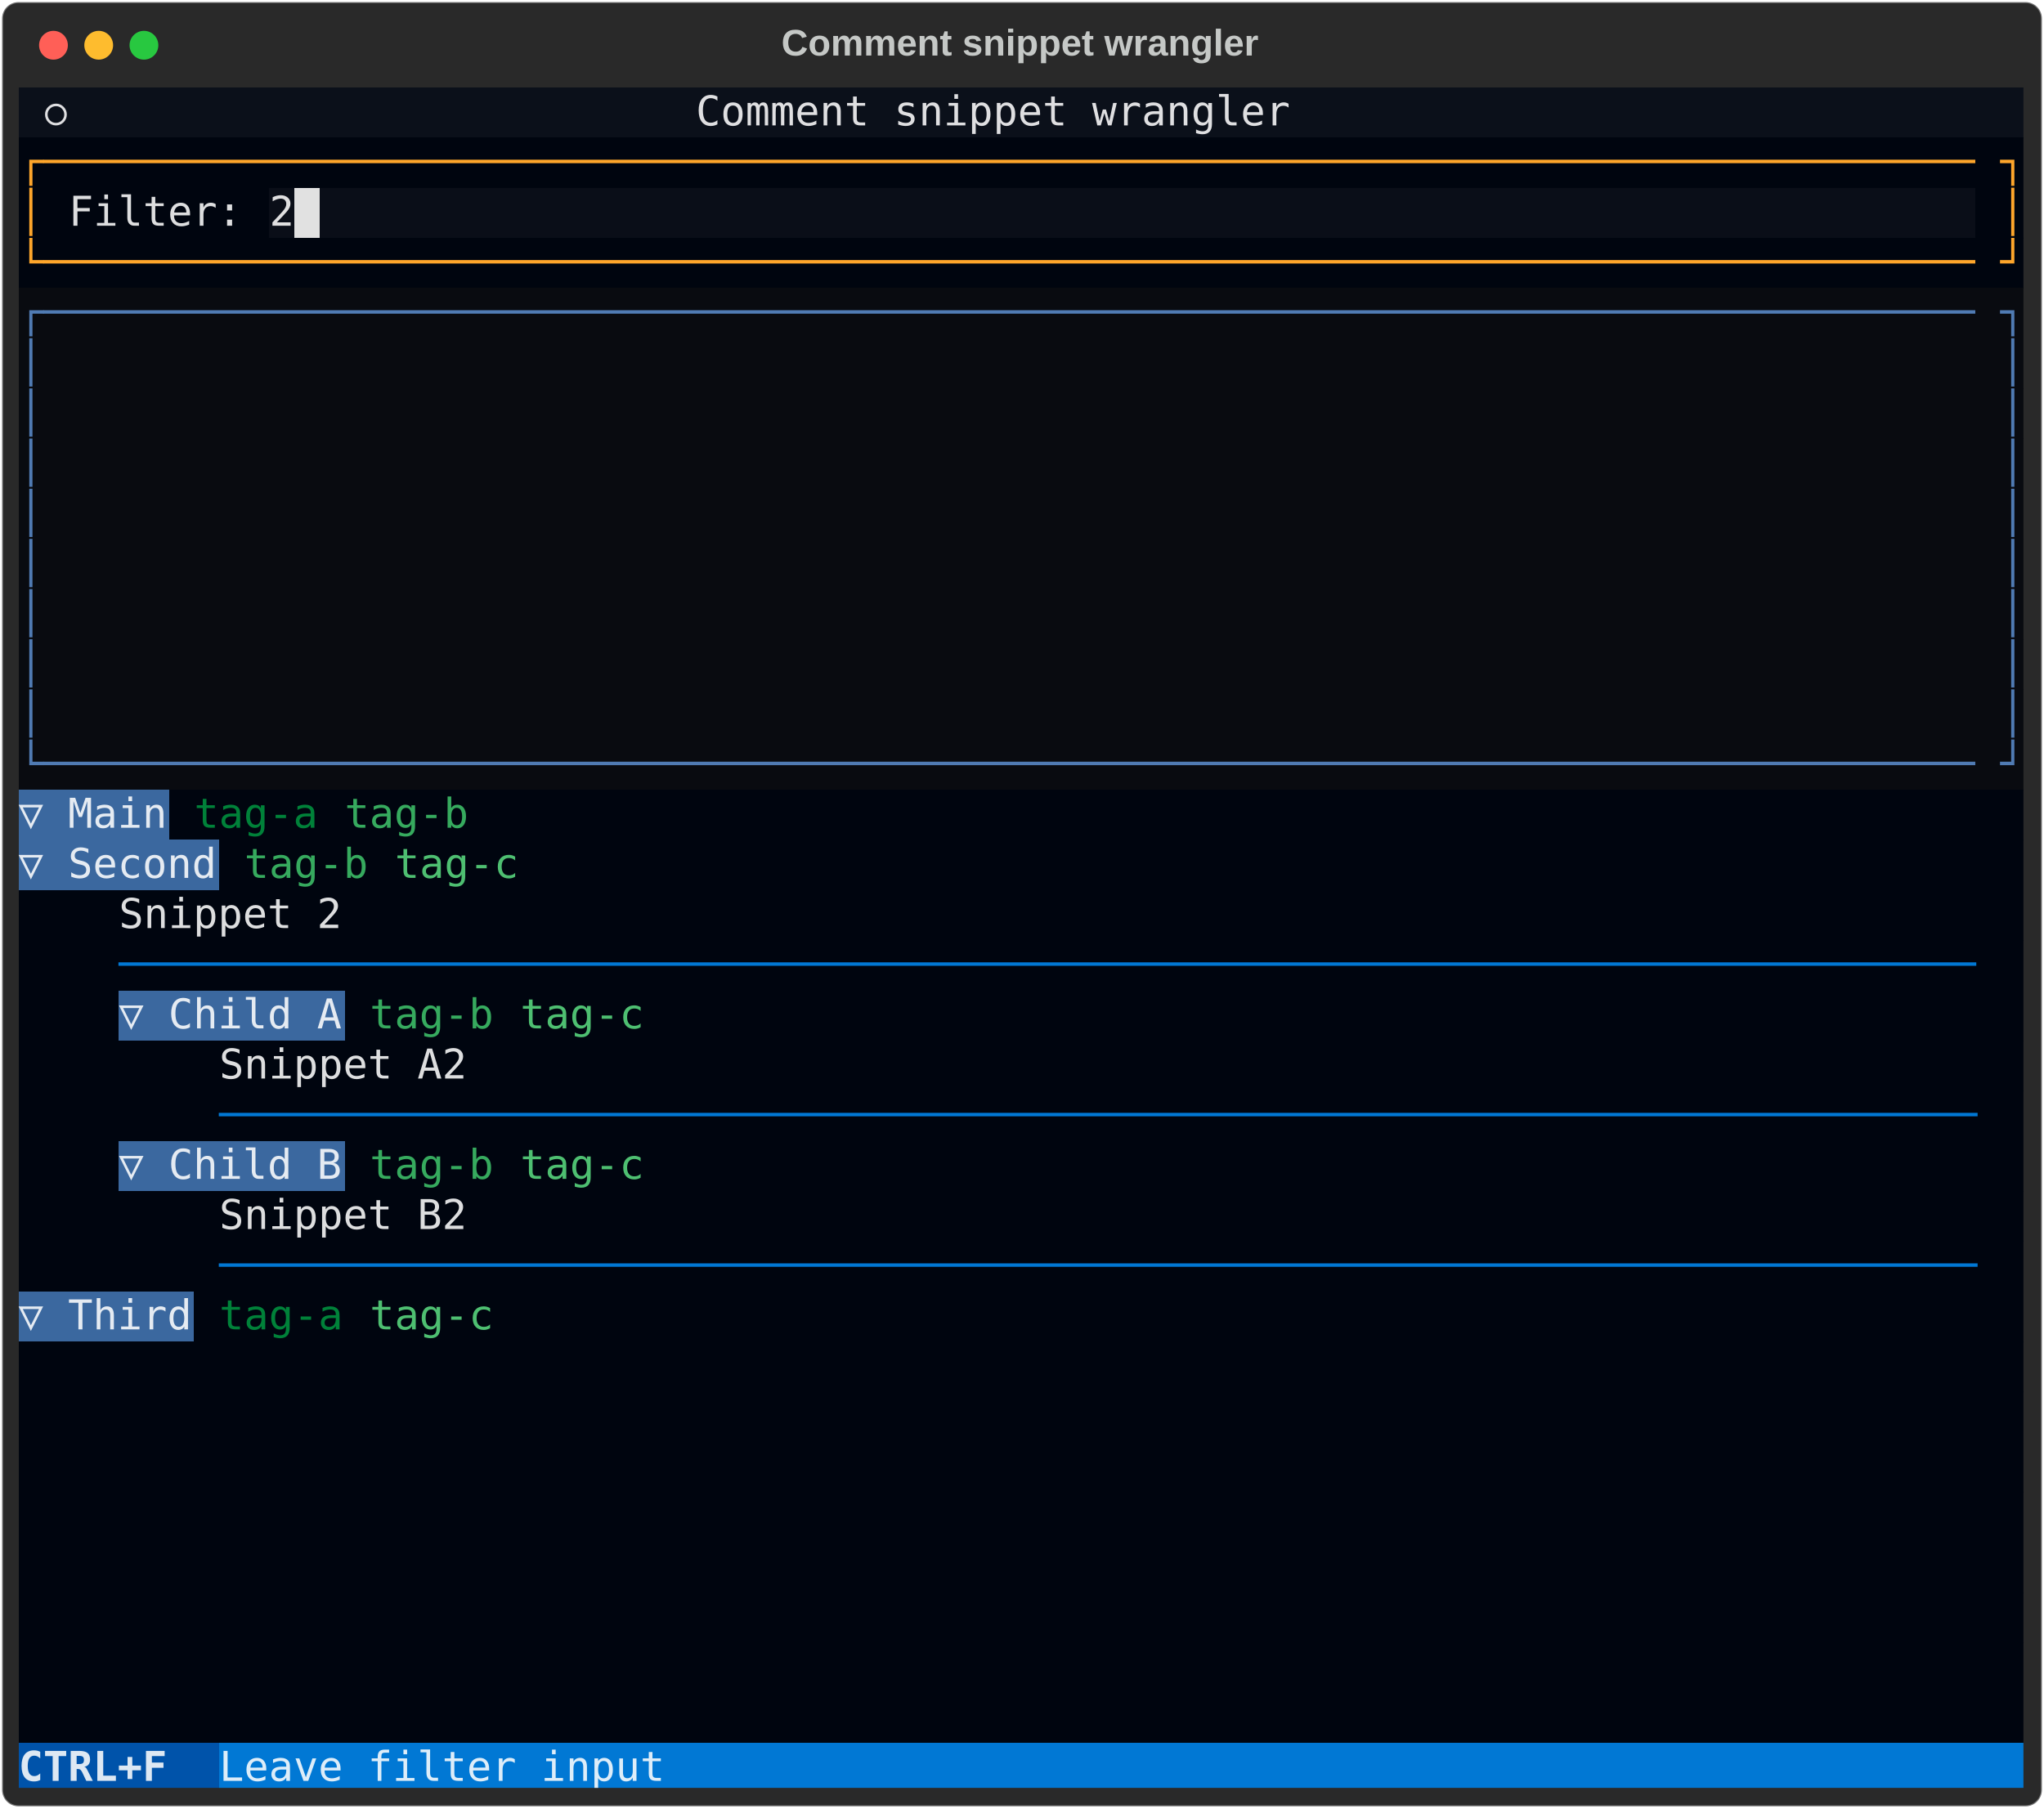
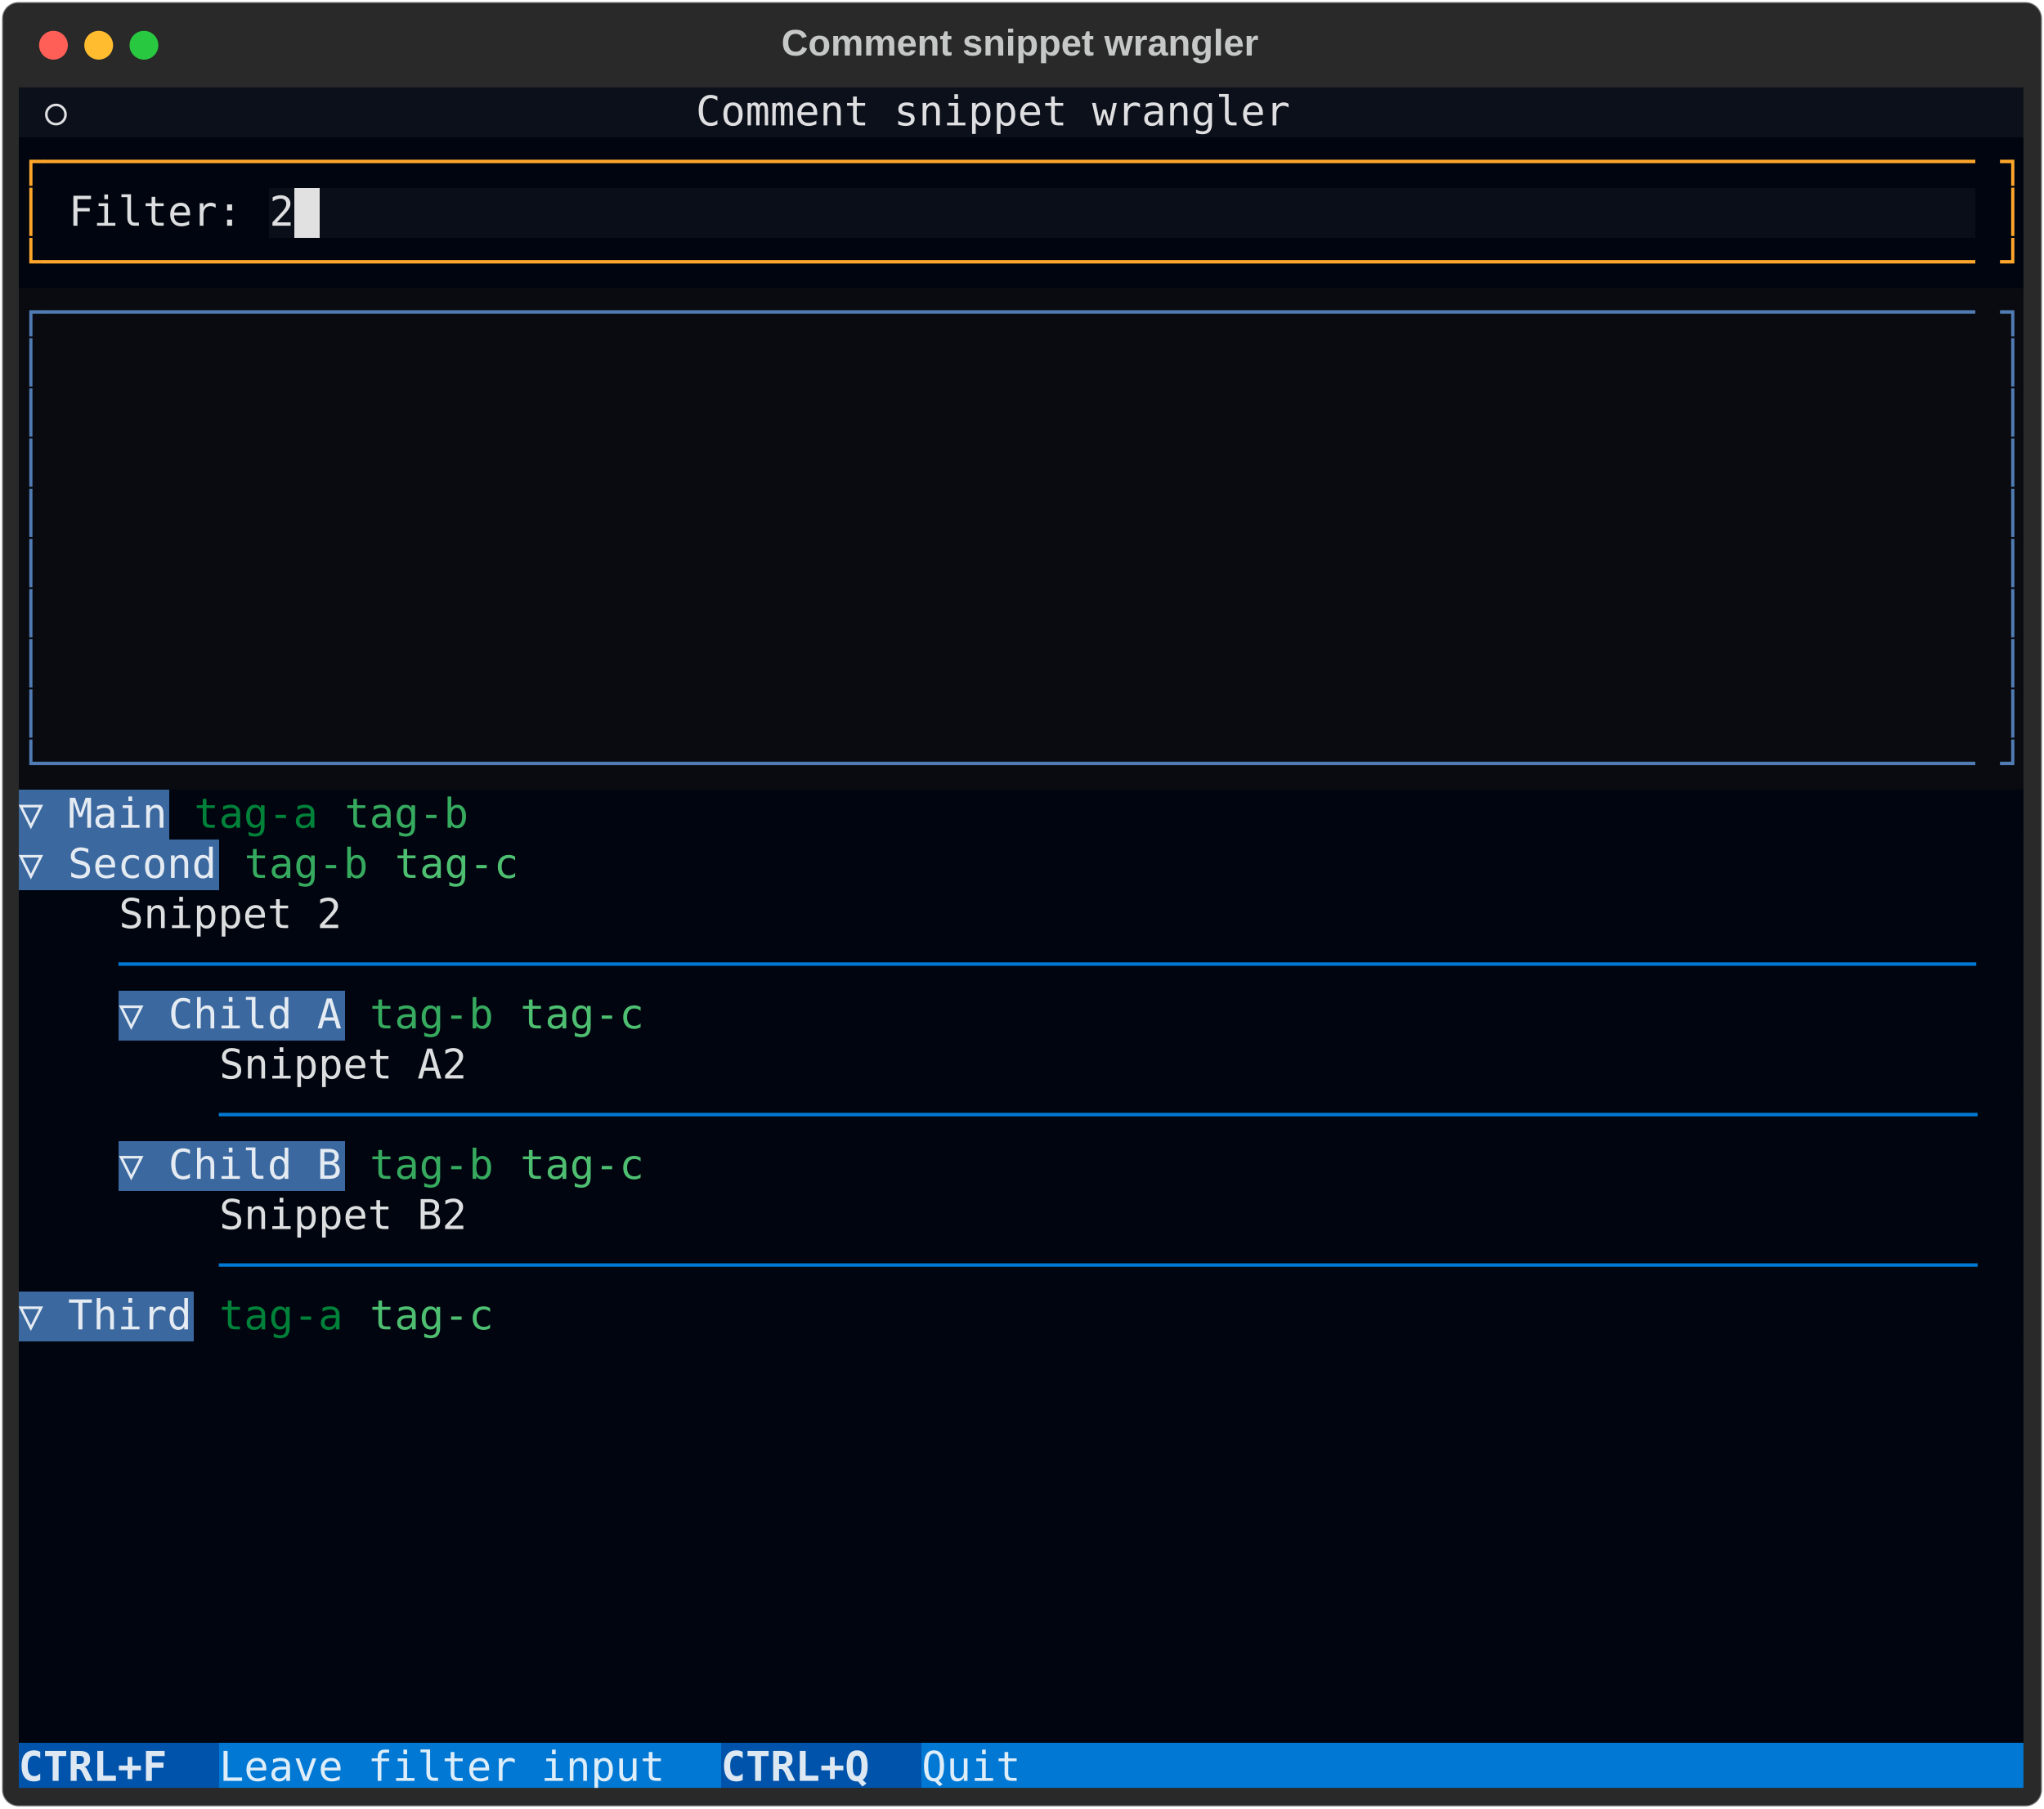
<svg xmlns="http://www.w3.org/2000/svg" class="rich-terminal" viewBox="0 0 994 879.6">
  <style>

    @font-face {
        font-family: "Fira Code";
        src: local("FiraCode-Regular"),
                url("https://cdnjs.cloudflare.com/ajax/libs/firacode/6.2.0/woff2/FiraCode-Regular.woff2") format("woff2"),
                url("https://cdnjs.cloudflare.com/ajax/libs/firacode/6.2.0/woff/FiraCode-Regular.woff") format("woff");
        font-style: normal;
        font-weight: 400;
    }
    @font-face {
        font-family: "Fira Code";
        src: local("FiraCode-Bold"),
                url("https://cdnjs.cloudflare.com/ajax/libs/firacode/6.2.0/woff2/FiraCode-Bold.woff2") format("woff2"),
                url("https://cdnjs.cloudflare.com/ajax/libs/firacode/6.2.0/woff/FiraCode-Bold.woff") format("woff");
        font-style: bold;
        font-weight: 700;
    }

-     .terminal-1841261702-matrix {
+     .terminal-662578314-matrix {
        font-family: Fira Code, monospace;
        font-size: 20px;
        line-height: 24.4px;
        font-variant-east-asian: full-width;
    }

-     .terminal-1841261702-title {
+     .terminal-662578314-title {
        font-size: 18px;
        font-weight: bold;
        font-family: arial;
    }

-     .terminal-1841261702-r1 { fill: #c5c8c6 }
- .terminal-1841261702-r2 { fill: #dfdfe1 }
- .terminal-1841261702-r3 { fill: #fea62b }
- .terminal-1841261702-r4 { fill: #dddedf }
- .terminal-1841261702-r5 { fill: #dfdfe0 }
- .terminal-1841261702-r6 { fill: #1e1e1e }
- .terminal-1841261702-r7 { fill: #507bb3 }
- .terminal-1841261702-r8 { fill: #dfdfdf }
- .terminal-1841261702-r9 { fill: #e5ebf2 }
- .terminal-1841261702-r10 { fill: #008139 }
- .terminal-1841261702-r11 { fill: #36aa5e }
- .terminal-1841261702-r12 { fill: #4ebf71 }
- .terminal-1841261702-r13 { fill: #0178d4 }
- .terminal-1841261702-r14 { fill: #dde8f3;font-weight: bold }
- .terminal-1841261702-r15 { fill: #ddedf9 }
+     .terminal-662578314-r1 { fill: #c5c8c6 }
+ .terminal-662578314-r2 { fill: #dfdfe1 }
+ .terminal-662578314-r3 { fill: #fea62b }
+ .terminal-662578314-r4 { fill: #dddedf }
+ .terminal-662578314-r5 { fill: #dfdfe0 }
+ .terminal-662578314-r6 { fill: #1e1e1e }
+ .terminal-662578314-r7 { fill: #507bb3 }
+ .terminal-662578314-r8 { fill: #dfdfdf }
+ .terminal-662578314-r9 { fill: #e5ebf2 }
+ .terminal-662578314-r10 { fill: #008139 }
+ .terminal-662578314-r11 { fill: #36aa5e }
+ .terminal-662578314-r12 { fill: #4ebf71 }
+ .terminal-662578314-r13 { fill: #0178d4 }
+ .terminal-662578314-r14 { fill: #dde8f3;font-weight: bold }
+ .terminal-662578314-r15 { fill: #ddedf9 }
    </style>
  <defs>
-     <clipPath id="terminal-1841261702-clip-terminal">
+     <clipPath id="terminal-662578314-clip-terminal">
      <rect x="0" y="0" width="975.0" height="828.6" />
    </clipPath>
-     <clipPath id="terminal-1841261702-line-0">
+     <clipPath id="terminal-662578314-line-0">
      <rect x="0" y="1.5" width="976" height="24.65" />
    </clipPath>
-     <clipPath id="terminal-1841261702-line-1">
+     <clipPath id="terminal-662578314-line-1">
      <rect x="0" y="25.9" width="976" height="24.65" />
    </clipPath>
-     <clipPath id="terminal-1841261702-line-2">
+     <clipPath id="terminal-662578314-line-2">
      <rect x="0" y="50.3" width="976" height="24.65" />
    </clipPath>
-     <clipPath id="terminal-1841261702-line-3">
+     <clipPath id="terminal-662578314-line-3">
      <rect x="0" y="74.7" width="976" height="24.65" />
    </clipPath>
-     <clipPath id="terminal-1841261702-line-4">
+     <clipPath id="terminal-662578314-line-4">
      <rect x="0" y="99.1" width="976" height="24.65" />
    </clipPath>
-     <clipPath id="terminal-1841261702-line-5">
+     <clipPath id="terminal-662578314-line-5">
      <rect x="0" y="123.5" width="976" height="24.65" />
    </clipPath>
-     <clipPath id="terminal-1841261702-line-6">
+     <clipPath id="terminal-662578314-line-6">
      <rect x="0" y="147.9" width="976" height="24.65" />
    </clipPath>
-     <clipPath id="terminal-1841261702-line-7">
+     <clipPath id="terminal-662578314-line-7">
      <rect x="0" y="172.3" width="976" height="24.65" />
    </clipPath>
-     <clipPath id="terminal-1841261702-line-8">
+     <clipPath id="terminal-662578314-line-8">
      <rect x="0" y="196.7" width="976" height="24.65" />
    </clipPath>
-     <clipPath id="terminal-1841261702-line-9">
+     <clipPath id="terminal-662578314-line-9">
      <rect x="0" y="221.1" width="976" height="24.65" />
    </clipPath>
-     <clipPath id="terminal-1841261702-line-10">
+     <clipPath id="terminal-662578314-line-10">
      <rect x="0" y="245.5" width="976" height="24.65" />
    </clipPath>
-     <clipPath id="terminal-1841261702-line-11">
+     <clipPath id="terminal-662578314-line-11">
      <rect x="0" y="269.9" width="976" height="24.65" />
    </clipPath>
-     <clipPath id="terminal-1841261702-line-12">
+     <clipPath id="terminal-662578314-line-12">
      <rect x="0" y="294.3" width="976" height="24.65" />
    </clipPath>
-     <clipPath id="terminal-1841261702-line-13">
+     <clipPath id="terminal-662578314-line-13">
      <rect x="0" y="318.7" width="976" height="24.65" />
    </clipPath>
-     <clipPath id="terminal-1841261702-line-14">
+     <clipPath id="terminal-662578314-line-14">
      <rect x="0" y="343.1" width="976" height="24.65" />
    </clipPath>
-     <clipPath id="terminal-1841261702-line-15">
+     <clipPath id="terminal-662578314-line-15">
      <rect x="0" y="367.5" width="976" height="24.65" />
    </clipPath>
-     <clipPath id="terminal-1841261702-line-16">
+     <clipPath id="terminal-662578314-line-16">
      <rect x="0" y="391.9" width="976" height="24.65" />
    </clipPath>
-     <clipPath id="terminal-1841261702-line-17">
+     <clipPath id="terminal-662578314-line-17">
      <rect x="0" y="416.3" width="976" height="24.65" />
    </clipPath>
-     <clipPath id="terminal-1841261702-line-18">
+     <clipPath id="terminal-662578314-line-18">
      <rect x="0" y="440.7" width="976" height="24.65" />
    </clipPath>
-     <clipPath id="terminal-1841261702-line-19">
+     <clipPath id="terminal-662578314-line-19">
      <rect x="0" y="465.1" width="976" height="24.65" />
    </clipPath>
-     <clipPath id="terminal-1841261702-line-20">
+     <clipPath id="terminal-662578314-line-20">
      <rect x="0" y="489.5" width="976" height="24.65" />
    </clipPath>
-     <clipPath id="terminal-1841261702-line-21">
+     <clipPath id="terminal-662578314-line-21">
      <rect x="0" y="513.9" width="976" height="24.65" />
    </clipPath>
-     <clipPath id="terminal-1841261702-line-22">
+     <clipPath id="terminal-662578314-line-22">
      <rect x="0" y="538.3" width="976" height="24.65" />
    </clipPath>
-     <clipPath id="terminal-1841261702-line-23">
+     <clipPath id="terminal-662578314-line-23">
      <rect x="0" y="562.7" width="976" height="24.65" />
    </clipPath>
-     <clipPath id="terminal-1841261702-line-24">
+     <clipPath id="terminal-662578314-line-24">
      <rect x="0" y="587.1" width="976" height="24.65" />
    </clipPath>
-     <clipPath id="terminal-1841261702-line-25">
+     <clipPath id="terminal-662578314-line-25">
      <rect x="0" y="611.5" width="976" height="24.65" />
    </clipPath>
-     <clipPath id="terminal-1841261702-line-26">
+     <clipPath id="terminal-662578314-line-26">
      <rect x="0" y="635.9" width="976" height="24.65" />
    </clipPath>
-     <clipPath id="terminal-1841261702-line-27">
+     <clipPath id="terminal-662578314-line-27">
      <rect x="0" y="660.3" width="976" height="24.65" />
    </clipPath>
-     <clipPath id="terminal-1841261702-line-28">
+     <clipPath id="terminal-662578314-line-28">
      <rect x="0" y="684.7" width="976" height="24.65" />
    </clipPath>
-     <clipPath id="terminal-1841261702-line-29">
+     <clipPath id="terminal-662578314-line-29">
      <rect x="0" y="709.1" width="976" height="24.65" />
    </clipPath>
-     <clipPath id="terminal-1841261702-line-30">
+     <clipPath id="terminal-662578314-line-30">
      <rect x="0" y="733.5" width="976" height="24.65" />
    </clipPath>
-     <clipPath id="terminal-1841261702-line-31">
+     <clipPath id="terminal-662578314-line-31">
      <rect x="0" y="757.9" width="976" height="24.65" />
    </clipPath>
-     <clipPath id="terminal-1841261702-line-32">
+     <clipPath id="terminal-662578314-line-32">
      <rect x="0" y="782.3" width="976" height="24.65" />
    </clipPath>
  </defs>
  <rect fill="#292929" stroke="rgba(255,255,255,0.35)" stroke-width="1" x="1" y="1" width="992" height="877.6" rx="8" />
-   <text class="terminal-1841261702-title" fill="#c5c8c6" text-anchor="middle" x="496" y="27">Comment snippet wrangler</text>
+   <text class="terminal-662578314-title" fill="#c5c8c6" text-anchor="middle" x="496" y="27">Comment snippet wrangler</text>
  <g transform="translate(26,22)">
    <circle cx="0" cy="0" r="7" fill="#ff5f57" />
    <circle cx="22" cy="0" r="7" fill="#febc2e" />
    <circle cx="44" cy="0" r="7" fill="#28c840" />
  </g>
-   <g transform="translate(9, 41)" clip-path="url(#terminal-1841261702-clip-terminal)">
+   <g transform="translate(9, 41)" clip-path="url(#terminal-662578314-clip-terminal)">
    <rect fill="#0b101a" x="0" y="1.5" width="12.2" height="24.65" shape-rendering="crispEdges" />
    <rect fill="#0b101a" x="12.2" y="1.5" width="12.2" height="24.65" shape-rendering="crispEdges" />
    <rect fill="#0b101a" x="24.4" y="1.5" width="61" height="24.65" shape-rendering="crispEdges" />
    <rect fill="#0b101a" x="85.4" y="1.5" width="12.2" height="24.65" shape-rendering="crispEdges" />
    <rect fill="#0b101a" x="97.6" y="1.5" width="231.8" height="24.65" shape-rendering="crispEdges" />
    <rect fill="#0b101a" x="329.4" y="1.5" width="292.8" height="24.65" shape-rendering="crispEdges" />
    <rect fill="#0b101a" x="622.2" y="1.5" width="231.8" height="24.65" shape-rendering="crispEdges" />
    <rect fill="#0b101a" x="854" y="1.5" width="12.2" height="24.65" shape-rendering="crispEdges" />
    <rect fill="#0b101a" x="866.2" y="1.5" width="0" height="24.65" shape-rendering="crispEdges" />
    <rect fill="#0b101a" x="866.2" y="1.5" width="97.6" height="24.65" shape-rendering="crispEdges" />
    <rect fill="#0b101a" x="963.8" y="1.5" width="12.2" height="24.65" shape-rendering="crispEdges" />
    <rect fill="#00050f" x="0" y="25.9" width="12.2" height="24.65" shape-rendering="crispEdges" />
    <rect fill="#00050f" x="12.2" y="25.9" width="951.6" height="24.65" shape-rendering="crispEdges" />
    <rect fill="#00050f" x="963.8" y="25.9" width="12.2" height="24.65" shape-rendering="crispEdges" />
    <rect fill="#00050f" x="0" y="50.3" width="12.2" height="24.65" shape-rendering="crispEdges" />
    <rect fill="#00050f" x="12.2" y="50.3" width="12.2" height="24.65" shape-rendering="crispEdges" />
    <rect fill="#00050f" x="24.4" y="50.3" width="97.6" height="24.65" shape-rendering="crispEdges" />
    <rect fill="#0a0e18" x="122" y="50.3" width="12.2" height="24.65" shape-rendering="crispEdges" />
    <rect fill="#e1e1e1" x="134.2" y="50.3" width="12.2" height="24.65" shape-rendering="crispEdges" />
    <rect fill="#0a0e18" x="146.4" y="50.3" width="805.2" height="24.65" shape-rendering="crispEdges" />
    <rect fill="#00050f" x="951.6" y="50.3" width="12.2" height="24.65" shape-rendering="crispEdges" />
    <rect fill="#00050f" x="963.8" y="50.3" width="12.2" height="24.65" shape-rendering="crispEdges" />
    <rect fill="#00050f" x="0" y="74.7" width="12.2" height="24.65" shape-rendering="crispEdges" />
    <rect fill="#00050f" x="12.2" y="74.7" width="951.6" height="24.65" shape-rendering="crispEdges" />
    <rect fill="#00050f" x="963.8" y="74.7" width="12.2" height="24.65" shape-rendering="crispEdges" />
    <rect fill="#090b10" x="0" y="99.1" width="12.2" height="24.65" shape-rendering="crispEdges" />
    <rect fill="#090b10" x="12.2" y="99.1" width="951.6" height="24.65" shape-rendering="crispEdges" />
    <rect fill="#090b10" x="963.8" y="99.1" width="12.2" height="24.65" shape-rendering="crispEdges" />
    <rect fill="#090b10" x="0" y="123.5" width="12.2" height="24.65" shape-rendering="crispEdges" />
    <rect fill="#090b10" x="12.2" y="123.5" width="0" height="24.65" shape-rendering="crispEdges" />
    <rect fill="#090b10" x="12.2" y="123.5" width="951.6" height="24.65" shape-rendering="crispEdges" />
    <rect fill="#090b10" x="963.8" y="123.5" width="12.2" height="24.65" shape-rendering="crispEdges" />
    <rect fill="#090b10" x="0" y="147.9" width="12.2" height="24.65" shape-rendering="crispEdges" />
    <rect fill="#090b10" x="12.2" y="147.9" width="951.6" height="24.65" shape-rendering="crispEdges" />
    <rect fill="#090b10" x="963.8" y="147.9" width="12.2" height="24.65" shape-rendering="crispEdges" />
    <rect fill="#090b10" x="0" y="172.3" width="12.2" height="24.65" shape-rendering="crispEdges" />
    <rect fill="#090b10" x="12.2" y="172.3" width="951.6" height="24.65" shape-rendering="crispEdges" />
    <rect fill="#090b10" x="963.8" y="172.3" width="12.2" height="24.65" shape-rendering="crispEdges" />
    <rect fill="#090b10" x="0" y="196.7" width="12.2" height="24.65" shape-rendering="crispEdges" />
    <rect fill="#090b10" x="12.2" y="196.7" width="951.6" height="24.65" shape-rendering="crispEdges" />
    <rect fill="#090b10" x="963.8" y="196.7" width="12.2" height="24.65" shape-rendering="crispEdges" />
    <rect fill="#090b10" x="0" y="221.1" width="12.2" height="24.65" shape-rendering="crispEdges" />
    <rect fill="#090b10" x="12.2" y="221.1" width="951.6" height="24.65" shape-rendering="crispEdges" />
    <rect fill="#090b10" x="963.8" y="221.1" width="12.2" height="24.65" shape-rendering="crispEdges" />
    <rect fill="#090b10" x="0" y="245.5" width="12.2" height="24.65" shape-rendering="crispEdges" />
    <rect fill="#090b10" x="12.2" y="245.5" width="951.6" height="24.65" shape-rendering="crispEdges" />
    <rect fill="#090b10" x="963.8" y="245.5" width="12.2" height="24.65" shape-rendering="crispEdges" />
    <rect fill="#090b10" x="0" y="269.9" width="12.2" height="24.65" shape-rendering="crispEdges" />
    <rect fill="#090b10" x="12.2" y="269.9" width="951.6" height="24.65" shape-rendering="crispEdges" />
    <rect fill="#090b10" x="963.8" y="269.9" width="12.2" height="24.65" shape-rendering="crispEdges" />
    <rect fill="#090b10" x="0" y="294.3" width="12.2" height="24.65" shape-rendering="crispEdges" />
    <rect fill="#090b10" x="12.2" y="294.3" width="951.6" height="24.65" shape-rendering="crispEdges" />
    <rect fill="#090b10" x="963.8" y="294.3" width="12.2" height="24.65" shape-rendering="crispEdges" />
    <rect fill="#090b10" x="0" y="318.7" width="12.2" height="24.65" shape-rendering="crispEdges" />
    <rect fill="#090b10" x="12.2" y="318.7" width="951.6" height="24.65" shape-rendering="crispEdges" />
    <rect fill="#090b10" x="963.8" y="318.7" width="12.2" height="24.65" shape-rendering="crispEdges" />
    <rect fill="#3b689f" x="0" y="343.1" width="73.2" height="24.65" shape-rendering="crispEdges" />
    <rect fill="#00050f" x="73.2" y="343.1" width="12.2" height="24.65" shape-rendering="crispEdges" />
    <rect fill="#00050f" x="85.4" y="343.1" width="61" height="24.65" shape-rendering="crispEdges" />
    <rect fill="#00050f" x="146.4" y="343.1" width="12.2" height="24.65" shape-rendering="crispEdges" />
    <rect fill="#00050f" x="158.6" y="343.1" width="61" height="24.65" shape-rendering="crispEdges" />
    <rect fill="#00050f" x="219.6" y="343.1" width="646.6" height="24.65" shape-rendering="crispEdges" />
    <rect fill="#00050f" x="866.2" y="343.1" width="109.8" height="24.65" shape-rendering="crispEdges" />
    <rect fill="#3b689f" x="0" y="367.5" width="97.6" height="24.65" shape-rendering="crispEdges" />
    <rect fill="#00050f" x="97.6" y="367.5" width="12.2" height="24.65" shape-rendering="crispEdges" />
    <rect fill="#00050f" x="109.8" y="367.5" width="61" height="24.65" shape-rendering="crispEdges" />
    <rect fill="#00050f" x="170.8" y="367.5" width="12.2" height="24.65" shape-rendering="crispEdges" />
    <rect fill="#00050f" x="183" y="367.5" width="61" height="24.65" shape-rendering="crispEdges" />
    <rect fill="#00050f" x="244" y="367.5" width="622.2" height="24.65" shape-rendering="crispEdges" />
    <rect fill="#00050f" x="866.2" y="367.5" width="109.8" height="24.65" shape-rendering="crispEdges" />
    <rect fill="#00050f" x="0" y="391.9" width="48.8" height="24.65" shape-rendering="crispEdges" />
    <rect fill="#00050f" x="48.8" y="391.9" width="109.8" height="24.65" shape-rendering="crispEdges" />
    <rect fill="#00050f" x="158.6" y="391.9" width="805.2" height="24.65" shape-rendering="crispEdges" />
    <rect fill="#00050f" x="963.8" y="391.9" width="12.2" height="24.65" shape-rendering="crispEdges" />
    <rect fill="#00050f" x="0" y="416.3" width="48.8" height="24.65" shape-rendering="crispEdges" />
    <rect fill="#00050f" x="48.8" y="416.3" width="915" height="24.65" shape-rendering="crispEdges" />
    <rect fill="#00050f" x="963.8" y="416.3" width="12.2" height="24.65" shape-rendering="crispEdges" />
    <rect fill="#00050f" x="0" y="440.7" width="48.8" height="24.65" shape-rendering="crispEdges" />
    <rect fill="#3b689f" x="48.8" y="440.7" width="109.8" height="24.65" shape-rendering="crispEdges" />
    <rect fill="#00050f" x="158.6" y="440.7" width="12.2" height="24.65" shape-rendering="crispEdges" />
    <rect fill="#00050f" x="170.8" y="440.7" width="61" height="24.65" shape-rendering="crispEdges" />
    <rect fill="#00050f" x="231.8" y="440.7" width="12.2" height="24.65" shape-rendering="crispEdges" />
    <rect fill="#00050f" x="244" y="440.7" width="61" height="24.65" shape-rendering="crispEdges" />
    <rect fill="#00050f" x="305" y="440.7" width="610" height="24.65" shape-rendering="crispEdges" />
    <rect fill="#00050f" x="915" y="440.7" width="61" height="24.65" shape-rendering="crispEdges" />
    <rect fill="#00050f" x="0" y="465.1" width="97.6" height="24.65" shape-rendering="crispEdges" />
    <rect fill="#00050f" x="97.6" y="465.1" width="122" height="24.65" shape-rendering="crispEdges" />
    <rect fill="#00050f" x="219.6" y="465.1" width="744.2" height="24.65" shape-rendering="crispEdges" />
    <rect fill="#00050f" x="963.8" y="465.1" width="12.2" height="24.65" shape-rendering="crispEdges" />
    <rect fill="#00050f" x="0" y="489.5" width="97.6" height="24.65" shape-rendering="crispEdges" />
    <rect fill="#00050f" x="97.6" y="489.5" width="866.2" height="24.65" shape-rendering="crispEdges" />
    <rect fill="#00050f" x="963.8" y="489.5" width="12.2" height="24.65" shape-rendering="crispEdges" />
    <rect fill="#00050f" x="0" y="513.9" width="48.8" height="24.65" shape-rendering="crispEdges" />
    <rect fill="#3b689f" x="48.8" y="513.9" width="109.8" height="24.65" shape-rendering="crispEdges" />
    <rect fill="#00050f" x="158.6" y="513.9" width="12.2" height="24.65" shape-rendering="crispEdges" />
    <rect fill="#00050f" x="170.8" y="513.9" width="61" height="24.65" shape-rendering="crispEdges" />
    <rect fill="#00050f" x="231.8" y="513.9" width="12.2" height="24.65" shape-rendering="crispEdges" />
    <rect fill="#00050f" x="244" y="513.9" width="61" height="24.65" shape-rendering="crispEdges" />
    <rect fill="#00050f" x="305" y="513.9" width="610" height="24.65" shape-rendering="crispEdges" />
    <rect fill="#00050f" x="915" y="513.9" width="61" height="24.65" shape-rendering="crispEdges" />
    <rect fill="#00050f" x="0" y="538.3" width="97.6" height="24.65" shape-rendering="crispEdges" />
    <rect fill="#00050f" x="97.6" y="538.3" width="122" height="24.65" shape-rendering="crispEdges" />
    <rect fill="#00050f" x="219.6" y="538.3" width="744.2" height="24.65" shape-rendering="crispEdges" />
    <rect fill="#00050f" x="963.8" y="538.3" width="12.2" height="24.65" shape-rendering="crispEdges" />
    <rect fill="#00050f" x="0" y="562.7" width="97.6" height="24.65" shape-rendering="crispEdges" />
    <rect fill="#00050f" x="97.6" y="562.7" width="866.2" height="24.65" shape-rendering="crispEdges" />
    <rect fill="#00050f" x="963.8" y="562.7" width="12.2" height="24.65" shape-rendering="crispEdges" />
    <rect fill="#3b689f" x="0" y="587.1" width="85.4" height="24.65" shape-rendering="crispEdges" />
    <rect fill="#00050f" x="85.4" y="587.1" width="12.2" height="24.65" shape-rendering="crispEdges" />
    <rect fill="#00050f" x="97.6" y="587.1" width="61" height="24.65" shape-rendering="crispEdges" />
    <rect fill="#00050f" x="158.6" y="587.1" width="12.2" height="24.65" shape-rendering="crispEdges" />
    <rect fill="#00050f" x="170.8" y="587.1" width="61" height="24.65" shape-rendering="crispEdges" />
    <rect fill="#00050f" x="231.8" y="587.1" width="634.4" height="24.65" shape-rendering="crispEdges" />
    <rect fill="#00050f" x="866.2" y="587.1" width="109.8" height="24.65" shape-rendering="crispEdges" />
    <rect fill="#00050f" x="0" y="611.5" width="976" height="24.65" shape-rendering="crispEdges" />
    <rect fill="#00050f" x="0" y="635.9" width="976" height="24.65" shape-rendering="crispEdges" />
    <rect fill="#00050f" x="0" y="660.3" width="976" height="24.65" shape-rendering="crispEdges" />
    <rect fill="#00050f" x="0" y="684.7" width="976" height="24.65" shape-rendering="crispEdges" />
    <rect fill="#00050f" x="0" y="709.1" width="976" height="24.65" shape-rendering="crispEdges" />
    <rect fill="#00050f" x="0" y="733.5" width="976" height="24.65" shape-rendering="crispEdges" />
    <rect fill="#00050f" x="0" y="757.9" width="976" height="24.65" shape-rendering="crispEdges" />
    <rect fill="#00050f" x="0" y="782.3" width="976" height="24.65" shape-rendering="crispEdges" />
    <rect fill="#0053aa" x="0" y="806.7" width="97.6" height="24.65" shape-rendering="crispEdges" />
    <rect fill="#0178d4" x="97.6" y="806.7" width="244" height="24.65" shape-rendering="crispEdges" />
-     <rect fill="#0178d4" x="341.6" y="806.7" width="634.4" height="24.65" shape-rendering="crispEdges" />
-     <g class="terminal-1841261702-matrix">
-       <text class="terminal-1841261702-r2" x="12.2" y="20" textLength="12.2" clip-path="url(#terminal-1841261702-line-0)">⭘</text>
-       <text class="terminal-1841261702-r2" x="329.4" y="20" textLength="292.8" clip-path="url(#terminal-1841261702-line-0)">Comment snippet wrangler</text>
-       <text class="terminal-1841261702-r1" x="976" y="20" textLength="12.2" clip-path="url(#terminal-1841261702-line-0)">
- </text>
-       <text class="terminal-1841261702-r3" x="0" y="44.4" textLength="12.2" clip-path="url(#terminal-1841261702-line-1)">┌</text>
-       <text class="terminal-1841261702-r3" x="12.2" y="44.4" textLength="951.6" clip-path="url(#terminal-1841261702-line-1)">──────────────────────────────────────────────────────────────────────────────</text>
-       <text class="terminal-1841261702-r3" x="963.8" y="44.4" textLength="12.2" clip-path="url(#terminal-1841261702-line-1)">┐</text>
-       <text class="terminal-1841261702-r1" x="976" y="44.4" textLength="12.2" clip-path="url(#terminal-1841261702-line-1)">
- </text>
-       <text class="terminal-1841261702-r3" x="0" y="68.8" textLength="12.2" clip-path="url(#terminal-1841261702-line-2)">│</text>
-       <text class="terminal-1841261702-r4" x="24.4" y="68.8" textLength="97.6" clip-path="url(#terminal-1841261702-line-2)">Filter: </text>
-       <text class="terminal-1841261702-r5" x="122" y="68.8" textLength="12.2" clip-path="url(#terminal-1841261702-line-2)">2</text>
-       <text class="terminal-1841261702-r3" x="963.8" y="68.8" textLength="12.2" clip-path="url(#terminal-1841261702-line-2)">│</text>
-       <text class="terminal-1841261702-r1" x="976" y="68.8" textLength="12.2" clip-path="url(#terminal-1841261702-line-2)">
- </text>
-       <text class="terminal-1841261702-r3" x="0" y="93.2" textLength="12.2" clip-path="url(#terminal-1841261702-line-3)">└</text>
-       <text class="terminal-1841261702-r3" x="12.2" y="93.2" textLength="951.6" clip-path="url(#terminal-1841261702-line-3)">──────────────────────────────────────────────────────────────────────────────</text>
-       <text class="terminal-1841261702-r3" x="963.8" y="93.2" textLength="12.2" clip-path="url(#terminal-1841261702-line-3)">┘</text>
-       <text class="terminal-1841261702-r1" x="976" y="93.2" textLength="12.2" clip-path="url(#terminal-1841261702-line-3)">
- </text>
-       <text class="terminal-1841261702-r7" x="0" y="117.6" textLength="12.2" clip-path="url(#terminal-1841261702-line-4)">┌</text>
-       <text class="terminal-1841261702-r7" x="12.2" y="117.6" textLength="951.6" clip-path="url(#terminal-1841261702-line-4)">──────────────────────────────────────────────────────────────────────────────</text>
-       <text class="terminal-1841261702-r7" x="963.8" y="117.6" textLength="12.2" clip-path="url(#terminal-1841261702-line-4)">┐</text>
-       <text class="terminal-1841261702-r1" x="976" y="117.6" textLength="12.2" clip-path="url(#terminal-1841261702-line-4)">
- </text>
-       <text class="terminal-1841261702-r7" x="0" y="142" textLength="12.2" clip-path="url(#terminal-1841261702-line-5)">│</text>
-       <text class="terminal-1841261702-r7" x="963.8" y="142" textLength="12.2" clip-path="url(#terminal-1841261702-line-5)">│</text>
-       <text class="terminal-1841261702-r1" x="976" y="142" textLength="12.2" clip-path="url(#terminal-1841261702-line-5)">
- </text>
-       <text class="terminal-1841261702-r7" x="0" y="166.4" textLength="12.2" clip-path="url(#terminal-1841261702-line-6)">│</text>
-       <text class="terminal-1841261702-r7" x="963.8" y="166.4" textLength="12.2" clip-path="url(#terminal-1841261702-line-6)">│</text>
-       <text class="terminal-1841261702-r1" x="976" y="166.4" textLength="12.2" clip-path="url(#terminal-1841261702-line-6)">
- </text>
-       <text class="terminal-1841261702-r7" x="0" y="190.8" textLength="12.2" clip-path="url(#terminal-1841261702-line-7)">│</text>
-       <text class="terminal-1841261702-r7" x="963.8" y="190.8" textLength="12.2" clip-path="url(#terminal-1841261702-line-7)">│</text>
-       <text class="terminal-1841261702-r1" x="976" y="190.8" textLength="12.2" clip-path="url(#terminal-1841261702-line-7)">
- </text>
-       <text class="terminal-1841261702-r7" x="0" y="215.2" textLength="12.2" clip-path="url(#terminal-1841261702-line-8)">│</text>
-       <text class="terminal-1841261702-r7" x="963.8" y="215.2" textLength="12.2" clip-path="url(#terminal-1841261702-line-8)">│</text>
-       <text class="terminal-1841261702-r1" x="976" y="215.2" textLength="12.2" clip-path="url(#terminal-1841261702-line-8)">
- </text>
-       <text class="terminal-1841261702-r7" x="0" y="239.6" textLength="12.2" clip-path="url(#terminal-1841261702-line-9)">│</text>
-       <text class="terminal-1841261702-r7" x="963.8" y="239.6" textLength="12.2" clip-path="url(#terminal-1841261702-line-9)">│</text>
-       <text class="terminal-1841261702-r1" x="976" y="239.6" textLength="12.2" clip-path="url(#terminal-1841261702-line-9)">
- </text>
-       <text class="terminal-1841261702-r7" x="0" y="264" textLength="12.2" clip-path="url(#terminal-1841261702-line-10)">│</text>
-       <text class="terminal-1841261702-r7" x="963.8" y="264" textLength="12.2" clip-path="url(#terminal-1841261702-line-10)">│</text>
-       <text class="terminal-1841261702-r1" x="976" y="264" textLength="12.2" clip-path="url(#terminal-1841261702-line-10)">
- </text>
-       <text class="terminal-1841261702-r7" x="0" y="288.4" textLength="12.2" clip-path="url(#terminal-1841261702-line-11)">│</text>
-       <text class="terminal-1841261702-r7" x="963.8" y="288.4" textLength="12.2" clip-path="url(#terminal-1841261702-line-11)">│</text>
-       <text class="terminal-1841261702-r1" x="976" y="288.4" textLength="12.2" clip-path="url(#terminal-1841261702-line-11)">
- </text>
-       <text class="terminal-1841261702-r7" x="0" y="312.8" textLength="12.2" clip-path="url(#terminal-1841261702-line-12)">│</text>
-       <text class="terminal-1841261702-r7" x="963.8" y="312.8" textLength="12.2" clip-path="url(#terminal-1841261702-line-12)">│</text>
-       <text class="terminal-1841261702-r1" x="976" y="312.8" textLength="12.2" clip-path="url(#terminal-1841261702-line-12)">
- </text>
-       <text class="terminal-1841261702-r7" x="0" y="337.2" textLength="12.2" clip-path="url(#terminal-1841261702-line-13)">└</text>
-       <text class="terminal-1841261702-r7" x="12.2" y="337.2" textLength="951.6" clip-path="url(#terminal-1841261702-line-13)">──────────────────────────────────────────────────────────────────────────────</text>
-       <text class="terminal-1841261702-r7" x="963.8" y="337.2" textLength="12.2" clip-path="url(#terminal-1841261702-line-13)">┘</text>
-       <text class="terminal-1841261702-r1" x="976" y="337.2" textLength="12.2" clip-path="url(#terminal-1841261702-line-13)">
- </text>
-       <text class="terminal-1841261702-r9" x="0" y="361.6" textLength="73.2" clip-path="url(#terminal-1841261702-line-14)">▽ Main</text>
-       <text class="terminal-1841261702-r10" x="85.4" y="361.6" textLength="61" clip-path="url(#terminal-1841261702-line-14)">tag-a</text>
-       <text class="terminal-1841261702-r11" x="158.6" y="361.6" textLength="61" clip-path="url(#terminal-1841261702-line-14)">tag-b</text>
-       <text class="terminal-1841261702-r1" x="976" y="361.6" textLength="12.2" clip-path="url(#terminal-1841261702-line-14)">
- </text>
-       <text class="terminal-1841261702-r9" x="0" y="386" textLength="97.6" clip-path="url(#terminal-1841261702-line-15)">▽ Second</text>
-       <text class="terminal-1841261702-r11" x="109.8" y="386" textLength="61" clip-path="url(#terminal-1841261702-line-15)">tag-b</text>
-       <text class="terminal-1841261702-r12" x="183" y="386" textLength="61" clip-path="url(#terminal-1841261702-line-15)">tag-c</text>
-       <text class="terminal-1841261702-r1" x="976" y="386" textLength="12.2" clip-path="url(#terminal-1841261702-line-15)">
- </text>
-       <text class="terminal-1841261702-r4" x="48.8" y="410.4" textLength="109.8" clip-path="url(#terminal-1841261702-line-16)">Snippet 2</text>
-       <text class="terminal-1841261702-r1" x="976" y="410.4" textLength="12.2" clip-path="url(#terminal-1841261702-line-16)">
- </text>
-       <text class="terminal-1841261702-r13" x="48.8" y="434.8" textLength="915" clip-path="url(#terminal-1841261702-line-17)">───────────────────────────────────────────────────────────────────────────</text>
-       <text class="terminal-1841261702-r1" x="976" y="434.8" textLength="12.2" clip-path="url(#terminal-1841261702-line-17)">
- </text>
-       <text class="terminal-1841261702-r9" x="48.8" y="459.2" textLength="109.8" clip-path="url(#terminal-1841261702-line-18)">▽ Child A</text>
-       <text class="terminal-1841261702-r11" x="170.8" y="459.2" textLength="61" clip-path="url(#terminal-1841261702-line-18)">tag-b</text>
-       <text class="terminal-1841261702-r12" x="244" y="459.2" textLength="61" clip-path="url(#terminal-1841261702-line-18)">tag-c</text>
-       <text class="terminal-1841261702-r1" x="976" y="459.2" textLength="12.2" clip-path="url(#terminal-1841261702-line-18)">
- </text>
-       <text class="terminal-1841261702-r4" x="97.6" y="483.6" textLength="122" clip-path="url(#terminal-1841261702-line-19)">Snippet A2</text>
-       <text class="terminal-1841261702-r1" x="976" y="483.6" textLength="12.2" clip-path="url(#terminal-1841261702-line-19)">
- </text>
-       <text class="terminal-1841261702-r13" x="97.6" y="508" textLength="866.2" clip-path="url(#terminal-1841261702-line-20)">───────────────────────────────────────────────────────────────────────</text>
-       <text class="terminal-1841261702-r1" x="976" y="508" textLength="12.2" clip-path="url(#terminal-1841261702-line-20)">
- </text>
-       <text class="terminal-1841261702-r9" x="48.8" y="532.4" textLength="109.8" clip-path="url(#terminal-1841261702-line-21)">▽ Child B</text>
-       <text class="terminal-1841261702-r11" x="170.8" y="532.4" textLength="61" clip-path="url(#terminal-1841261702-line-21)">tag-b</text>
-       <text class="terminal-1841261702-r12" x="244" y="532.4" textLength="61" clip-path="url(#terminal-1841261702-line-21)">tag-c</text>
-       <text class="terminal-1841261702-r1" x="976" y="532.4" textLength="12.2" clip-path="url(#terminal-1841261702-line-21)">
- </text>
-       <text class="terminal-1841261702-r4" x="97.6" y="556.8" textLength="122" clip-path="url(#terminal-1841261702-line-22)">Snippet B2</text>
-       <text class="terminal-1841261702-r1" x="976" y="556.8" textLength="12.2" clip-path="url(#terminal-1841261702-line-22)">
- </text>
-       <text class="terminal-1841261702-r13" x="97.6" y="581.2" textLength="866.2" clip-path="url(#terminal-1841261702-line-23)">───────────────────────────────────────────────────────────────────────</text>
-       <text class="terminal-1841261702-r1" x="976" y="581.2" textLength="12.2" clip-path="url(#terminal-1841261702-line-23)">
- </text>
-       <text class="terminal-1841261702-r9" x="0" y="605.6" textLength="85.4" clip-path="url(#terminal-1841261702-line-24)">▽ Third</text>
-       <text class="terminal-1841261702-r10" x="97.6" y="605.6" textLength="61" clip-path="url(#terminal-1841261702-line-24)">tag-a</text>
-       <text class="terminal-1841261702-r12" x="170.8" y="605.6" textLength="61" clip-path="url(#terminal-1841261702-line-24)">tag-c</text>
-       <text class="terminal-1841261702-r1" x="976" y="605.6" textLength="12.2" clip-path="url(#terminal-1841261702-line-24)">
- </text>
-       <text class="terminal-1841261702-r1" x="976" y="630" textLength="12.2" clip-path="url(#terminal-1841261702-line-25)">
- </text>
-       <text class="terminal-1841261702-r1" x="976" y="654.4" textLength="12.2" clip-path="url(#terminal-1841261702-line-26)">
- </text>
-       <text class="terminal-1841261702-r1" x="976" y="678.8" textLength="12.2" clip-path="url(#terminal-1841261702-line-27)">
- </text>
-       <text class="terminal-1841261702-r1" x="976" y="703.2" textLength="12.2" clip-path="url(#terminal-1841261702-line-28)">
- </text>
-       <text class="terminal-1841261702-r1" x="976" y="727.6" textLength="12.2" clip-path="url(#terminal-1841261702-line-29)">
- </text>
-       <text class="terminal-1841261702-r1" x="976" y="752" textLength="12.2" clip-path="url(#terminal-1841261702-line-30)">
- </text>
-       <text class="terminal-1841261702-r1" x="976" y="776.4" textLength="12.2" clip-path="url(#terminal-1841261702-line-31)">
- </text>
-       <text class="terminal-1841261702-r1" x="976" y="800.8" textLength="12.2" clip-path="url(#terminal-1841261702-line-32)">
- </text>
-       <text class="terminal-1841261702-r14" x="0" y="825.2" textLength="97.6" clip-path="url(#terminal-1841261702-line-33)"> CTRL+F </text>
-       <text class="terminal-1841261702-r15" x="97.6" y="825.2" textLength="244" clip-path="url(#terminal-1841261702-line-33)"> Leave filter input </text>
+     <rect fill="#0053aa" x="341.6" y="806.7" width="97.6" height="24.65" shape-rendering="crispEdges" />
+     <rect fill="#0178d4" x="439.2" y="806.7" width="73.2" height="24.65" shape-rendering="crispEdges" />
+     <rect fill="#0178d4" x="512.4" y="806.7" width="463.6" height="24.65" shape-rendering="crispEdges" />
+     <g class="terminal-662578314-matrix">
+       <text class="terminal-662578314-r2" x="12.2" y="20" textLength="12.2" clip-path="url(#terminal-662578314-line-0)">⭘</text>
+       <text class="terminal-662578314-r2" x="329.4" y="20" textLength="292.8" clip-path="url(#terminal-662578314-line-0)">Comment snippet wrangler</text>
+       <text class="terminal-662578314-r1" x="976" y="20" textLength="12.2" clip-path="url(#terminal-662578314-line-0)">
+ </text>
+       <text class="terminal-662578314-r3" x="0" y="44.4" textLength="12.2" clip-path="url(#terminal-662578314-line-1)">┌</text>
+       <text class="terminal-662578314-r3" x="12.2" y="44.4" textLength="951.6" clip-path="url(#terminal-662578314-line-1)">──────────────────────────────────────────────────────────────────────────────</text>
+       <text class="terminal-662578314-r3" x="963.8" y="44.4" textLength="12.2" clip-path="url(#terminal-662578314-line-1)">┐</text>
+       <text class="terminal-662578314-r1" x="976" y="44.4" textLength="12.2" clip-path="url(#terminal-662578314-line-1)">
+ </text>
+       <text class="terminal-662578314-r3" x="0" y="68.8" textLength="12.2" clip-path="url(#terminal-662578314-line-2)">│</text>
+       <text class="terminal-662578314-r4" x="24.4" y="68.8" textLength="97.6" clip-path="url(#terminal-662578314-line-2)">Filter: </text>
+       <text class="terminal-662578314-r5" x="122" y="68.8" textLength="12.2" clip-path="url(#terminal-662578314-line-2)">2</text>
+       <text class="terminal-662578314-r3" x="963.8" y="68.8" textLength="12.2" clip-path="url(#terminal-662578314-line-2)">│</text>
+       <text class="terminal-662578314-r1" x="976" y="68.8" textLength="12.2" clip-path="url(#terminal-662578314-line-2)">
+ </text>
+       <text class="terminal-662578314-r3" x="0" y="93.2" textLength="12.2" clip-path="url(#terminal-662578314-line-3)">└</text>
+       <text class="terminal-662578314-r3" x="12.2" y="93.2" textLength="951.6" clip-path="url(#terminal-662578314-line-3)">──────────────────────────────────────────────────────────────────────────────</text>
+       <text class="terminal-662578314-r3" x="963.8" y="93.2" textLength="12.2" clip-path="url(#terminal-662578314-line-3)">┘</text>
+       <text class="terminal-662578314-r1" x="976" y="93.2" textLength="12.2" clip-path="url(#terminal-662578314-line-3)">
+ </text>
+       <text class="terminal-662578314-r7" x="0" y="117.6" textLength="12.2" clip-path="url(#terminal-662578314-line-4)">┌</text>
+       <text class="terminal-662578314-r7" x="12.2" y="117.6" textLength="951.6" clip-path="url(#terminal-662578314-line-4)">──────────────────────────────────────────────────────────────────────────────</text>
+       <text class="terminal-662578314-r7" x="963.8" y="117.6" textLength="12.2" clip-path="url(#terminal-662578314-line-4)">┐</text>
+       <text class="terminal-662578314-r1" x="976" y="117.6" textLength="12.2" clip-path="url(#terminal-662578314-line-4)">
+ </text>
+       <text class="terminal-662578314-r7" x="0" y="142" textLength="12.2" clip-path="url(#terminal-662578314-line-5)">│</text>
+       <text class="terminal-662578314-r7" x="963.8" y="142" textLength="12.2" clip-path="url(#terminal-662578314-line-5)">│</text>
+       <text class="terminal-662578314-r1" x="976" y="142" textLength="12.2" clip-path="url(#terminal-662578314-line-5)">
+ </text>
+       <text class="terminal-662578314-r7" x="0" y="166.4" textLength="12.2" clip-path="url(#terminal-662578314-line-6)">│</text>
+       <text class="terminal-662578314-r7" x="963.8" y="166.4" textLength="12.2" clip-path="url(#terminal-662578314-line-6)">│</text>
+       <text class="terminal-662578314-r1" x="976" y="166.4" textLength="12.2" clip-path="url(#terminal-662578314-line-6)">
+ </text>
+       <text class="terminal-662578314-r7" x="0" y="190.8" textLength="12.2" clip-path="url(#terminal-662578314-line-7)">│</text>
+       <text class="terminal-662578314-r7" x="963.8" y="190.8" textLength="12.2" clip-path="url(#terminal-662578314-line-7)">│</text>
+       <text class="terminal-662578314-r1" x="976" y="190.8" textLength="12.2" clip-path="url(#terminal-662578314-line-7)">
+ </text>
+       <text class="terminal-662578314-r7" x="0" y="215.2" textLength="12.2" clip-path="url(#terminal-662578314-line-8)">│</text>
+       <text class="terminal-662578314-r7" x="963.8" y="215.2" textLength="12.2" clip-path="url(#terminal-662578314-line-8)">│</text>
+       <text class="terminal-662578314-r1" x="976" y="215.2" textLength="12.2" clip-path="url(#terminal-662578314-line-8)">
+ </text>
+       <text class="terminal-662578314-r7" x="0" y="239.6" textLength="12.2" clip-path="url(#terminal-662578314-line-9)">│</text>
+       <text class="terminal-662578314-r7" x="963.8" y="239.6" textLength="12.2" clip-path="url(#terminal-662578314-line-9)">│</text>
+       <text class="terminal-662578314-r1" x="976" y="239.6" textLength="12.2" clip-path="url(#terminal-662578314-line-9)">
+ </text>
+       <text class="terminal-662578314-r7" x="0" y="264" textLength="12.2" clip-path="url(#terminal-662578314-line-10)">│</text>
+       <text class="terminal-662578314-r7" x="963.8" y="264" textLength="12.2" clip-path="url(#terminal-662578314-line-10)">│</text>
+       <text class="terminal-662578314-r1" x="976" y="264" textLength="12.2" clip-path="url(#terminal-662578314-line-10)">
+ </text>
+       <text class="terminal-662578314-r7" x="0" y="288.4" textLength="12.2" clip-path="url(#terminal-662578314-line-11)">│</text>
+       <text class="terminal-662578314-r7" x="963.8" y="288.4" textLength="12.2" clip-path="url(#terminal-662578314-line-11)">│</text>
+       <text class="terminal-662578314-r1" x="976" y="288.4" textLength="12.2" clip-path="url(#terminal-662578314-line-11)">
+ </text>
+       <text class="terminal-662578314-r7" x="0" y="312.8" textLength="12.2" clip-path="url(#terminal-662578314-line-12)">│</text>
+       <text class="terminal-662578314-r7" x="963.8" y="312.8" textLength="12.2" clip-path="url(#terminal-662578314-line-12)">│</text>
+       <text class="terminal-662578314-r1" x="976" y="312.8" textLength="12.2" clip-path="url(#terminal-662578314-line-12)">
+ </text>
+       <text class="terminal-662578314-r7" x="0" y="337.2" textLength="12.2" clip-path="url(#terminal-662578314-line-13)">└</text>
+       <text class="terminal-662578314-r7" x="12.2" y="337.2" textLength="951.6" clip-path="url(#terminal-662578314-line-13)">──────────────────────────────────────────────────────────────────────────────</text>
+       <text class="terminal-662578314-r7" x="963.8" y="337.2" textLength="12.2" clip-path="url(#terminal-662578314-line-13)">┘</text>
+       <text class="terminal-662578314-r1" x="976" y="337.2" textLength="12.2" clip-path="url(#terminal-662578314-line-13)">
+ </text>
+       <text class="terminal-662578314-r9" x="0" y="361.6" textLength="73.2" clip-path="url(#terminal-662578314-line-14)">▽ Main</text>
+       <text class="terminal-662578314-r10" x="85.4" y="361.6" textLength="61" clip-path="url(#terminal-662578314-line-14)">tag-a</text>
+       <text class="terminal-662578314-r11" x="158.6" y="361.6" textLength="61" clip-path="url(#terminal-662578314-line-14)">tag-b</text>
+       <text class="terminal-662578314-r1" x="976" y="361.6" textLength="12.2" clip-path="url(#terminal-662578314-line-14)">
+ </text>
+       <text class="terminal-662578314-r9" x="0" y="386" textLength="97.6" clip-path="url(#terminal-662578314-line-15)">▽ Second</text>
+       <text class="terminal-662578314-r11" x="109.8" y="386" textLength="61" clip-path="url(#terminal-662578314-line-15)">tag-b</text>
+       <text class="terminal-662578314-r12" x="183" y="386" textLength="61" clip-path="url(#terminal-662578314-line-15)">tag-c</text>
+       <text class="terminal-662578314-r1" x="976" y="386" textLength="12.2" clip-path="url(#terminal-662578314-line-15)">
+ </text>
+       <text class="terminal-662578314-r4" x="48.8" y="410.4" textLength="109.8" clip-path="url(#terminal-662578314-line-16)">Snippet 2</text>
+       <text class="terminal-662578314-r1" x="976" y="410.4" textLength="12.2" clip-path="url(#terminal-662578314-line-16)">
+ </text>
+       <text class="terminal-662578314-r13" x="48.8" y="434.8" textLength="915" clip-path="url(#terminal-662578314-line-17)">───────────────────────────────────────────────────────────────────────────</text>
+       <text class="terminal-662578314-r1" x="976" y="434.8" textLength="12.2" clip-path="url(#terminal-662578314-line-17)">
+ </text>
+       <text class="terminal-662578314-r9" x="48.8" y="459.2" textLength="109.8" clip-path="url(#terminal-662578314-line-18)">▽ Child A</text>
+       <text class="terminal-662578314-r11" x="170.8" y="459.2" textLength="61" clip-path="url(#terminal-662578314-line-18)">tag-b</text>
+       <text class="terminal-662578314-r12" x="244" y="459.2" textLength="61" clip-path="url(#terminal-662578314-line-18)">tag-c</text>
+       <text class="terminal-662578314-r1" x="976" y="459.2" textLength="12.2" clip-path="url(#terminal-662578314-line-18)">
+ </text>
+       <text class="terminal-662578314-r4" x="97.6" y="483.6" textLength="122" clip-path="url(#terminal-662578314-line-19)">Snippet A2</text>
+       <text class="terminal-662578314-r1" x="976" y="483.6" textLength="12.2" clip-path="url(#terminal-662578314-line-19)">
+ </text>
+       <text class="terminal-662578314-r13" x="97.6" y="508" textLength="866.2" clip-path="url(#terminal-662578314-line-20)">───────────────────────────────────────────────────────────────────────</text>
+       <text class="terminal-662578314-r1" x="976" y="508" textLength="12.2" clip-path="url(#terminal-662578314-line-20)">
+ </text>
+       <text class="terminal-662578314-r9" x="48.8" y="532.4" textLength="109.8" clip-path="url(#terminal-662578314-line-21)">▽ Child B</text>
+       <text class="terminal-662578314-r11" x="170.8" y="532.4" textLength="61" clip-path="url(#terminal-662578314-line-21)">tag-b</text>
+       <text class="terminal-662578314-r12" x="244" y="532.4" textLength="61" clip-path="url(#terminal-662578314-line-21)">tag-c</text>
+       <text class="terminal-662578314-r1" x="976" y="532.4" textLength="12.2" clip-path="url(#terminal-662578314-line-21)">
+ </text>
+       <text class="terminal-662578314-r4" x="97.6" y="556.8" textLength="122" clip-path="url(#terminal-662578314-line-22)">Snippet B2</text>
+       <text class="terminal-662578314-r1" x="976" y="556.8" textLength="12.2" clip-path="url(#terminal-662578314-line-22)">
+ </text>
+       <text class="terminal-662578314-r13" x="97.6" y="581.2" textLength="866.2" clip-path="url(#terminal-662578314-line-23)">───────────────────────────────────────────────────────────────────────</text>
+       <text class="terminal-662578314-r1" x="976" y="581.2" textLength="12.2" clip-path="url(#terminal-662578314-line-23)">
+ </text>
+       <text class="terminal-662578314-r9" x="0" y="605.6" textLength="85.4" clip-path="url(#terminal-662578314-line-24)">▽ Third</text>
+       <text class="terminal-662578314-r10" x="97.6" y="605.6" textLength="61" clip-path="url(#terminal-662578314-line-24)">tag-a</text>
+       <text class="terminal-662578314-r12" x="170.8" y="605.6" textLength="61" clip-path="url(#terminal-662578314-line-24)">tag-c</text>
+       <text class="terminal-662578314-r1" x="976" y="605.6" textLength="12.2" clip-path="url(#terminal-662578314-line-24)">
+ </text>
+       <text class="terminal-662578314-r1" x="976" y="630" textLength="12.2" clip-path="url(#terminal-662578314-line-25)">
+ </text>
+       <text class="terminal-662578314-r1" x="976" y="654.4" textLength="12.2" clip-path="url(#terminal-662578314-line-26)">
+ </text>
+       <text class="terminal-662578314-r1" x="976" y="678.8" textLength="12.2" clip-path="url(#terminal-662578314-line-27)">
+ </text>
+       <text class="terminal-662578314-r1" x="976" y="703.2" textLength="12.2" clip-path="url(#terminal-662578314-line-28)">
+ </text>
+       <text class="terminal-662578314-r1" x="976" y="727.6" textLength="12.2" clip-path="url(#terminal-662578314-line-29)">
+ </text>
+       <text class="terminal-662578314-r1" x="976" y="752" textLength="12.2" clip-path="url(#terminal-662578314-line-30)">
+ </text>
+       <text class="terminal-662578314-r1" x="976" y="776.4" textLength="12.2" clip-path="url(#terminal-662578314-line-31)">
+ </text>
+       <text class="terminal-662578314-r1" x="976" y="800.8" textLength="12.2" clip-path="url(#terminal-662578314-line-32)">
+ </text>
+       <text class="terminal-662578314-r14" x="0" y="825.2" textLength="97.6" clip-path="url(#terminal-662578314-line-33)"> CTRL+F </text>
+       <text class="terminal-662578314-r15" x="97.6" y="825.2" textLength="244" clip-path="url(#terminal-662578314-line-33)"> Leave filter input </text>
+       <text class="terminal-662578314-r14" x="341.6" y="825.2" textLength="97.6" clip-path="url(#terminal-662578314-line-33)"> CTRL+Q </text>
+       <text class="terminal-662578314-r15" x="439.2" y="825.2" textLength="73.2" clip-path="url(#terminal-662578314-line-33)"> Quit </text>
    </g>
  </g>
</svg>
